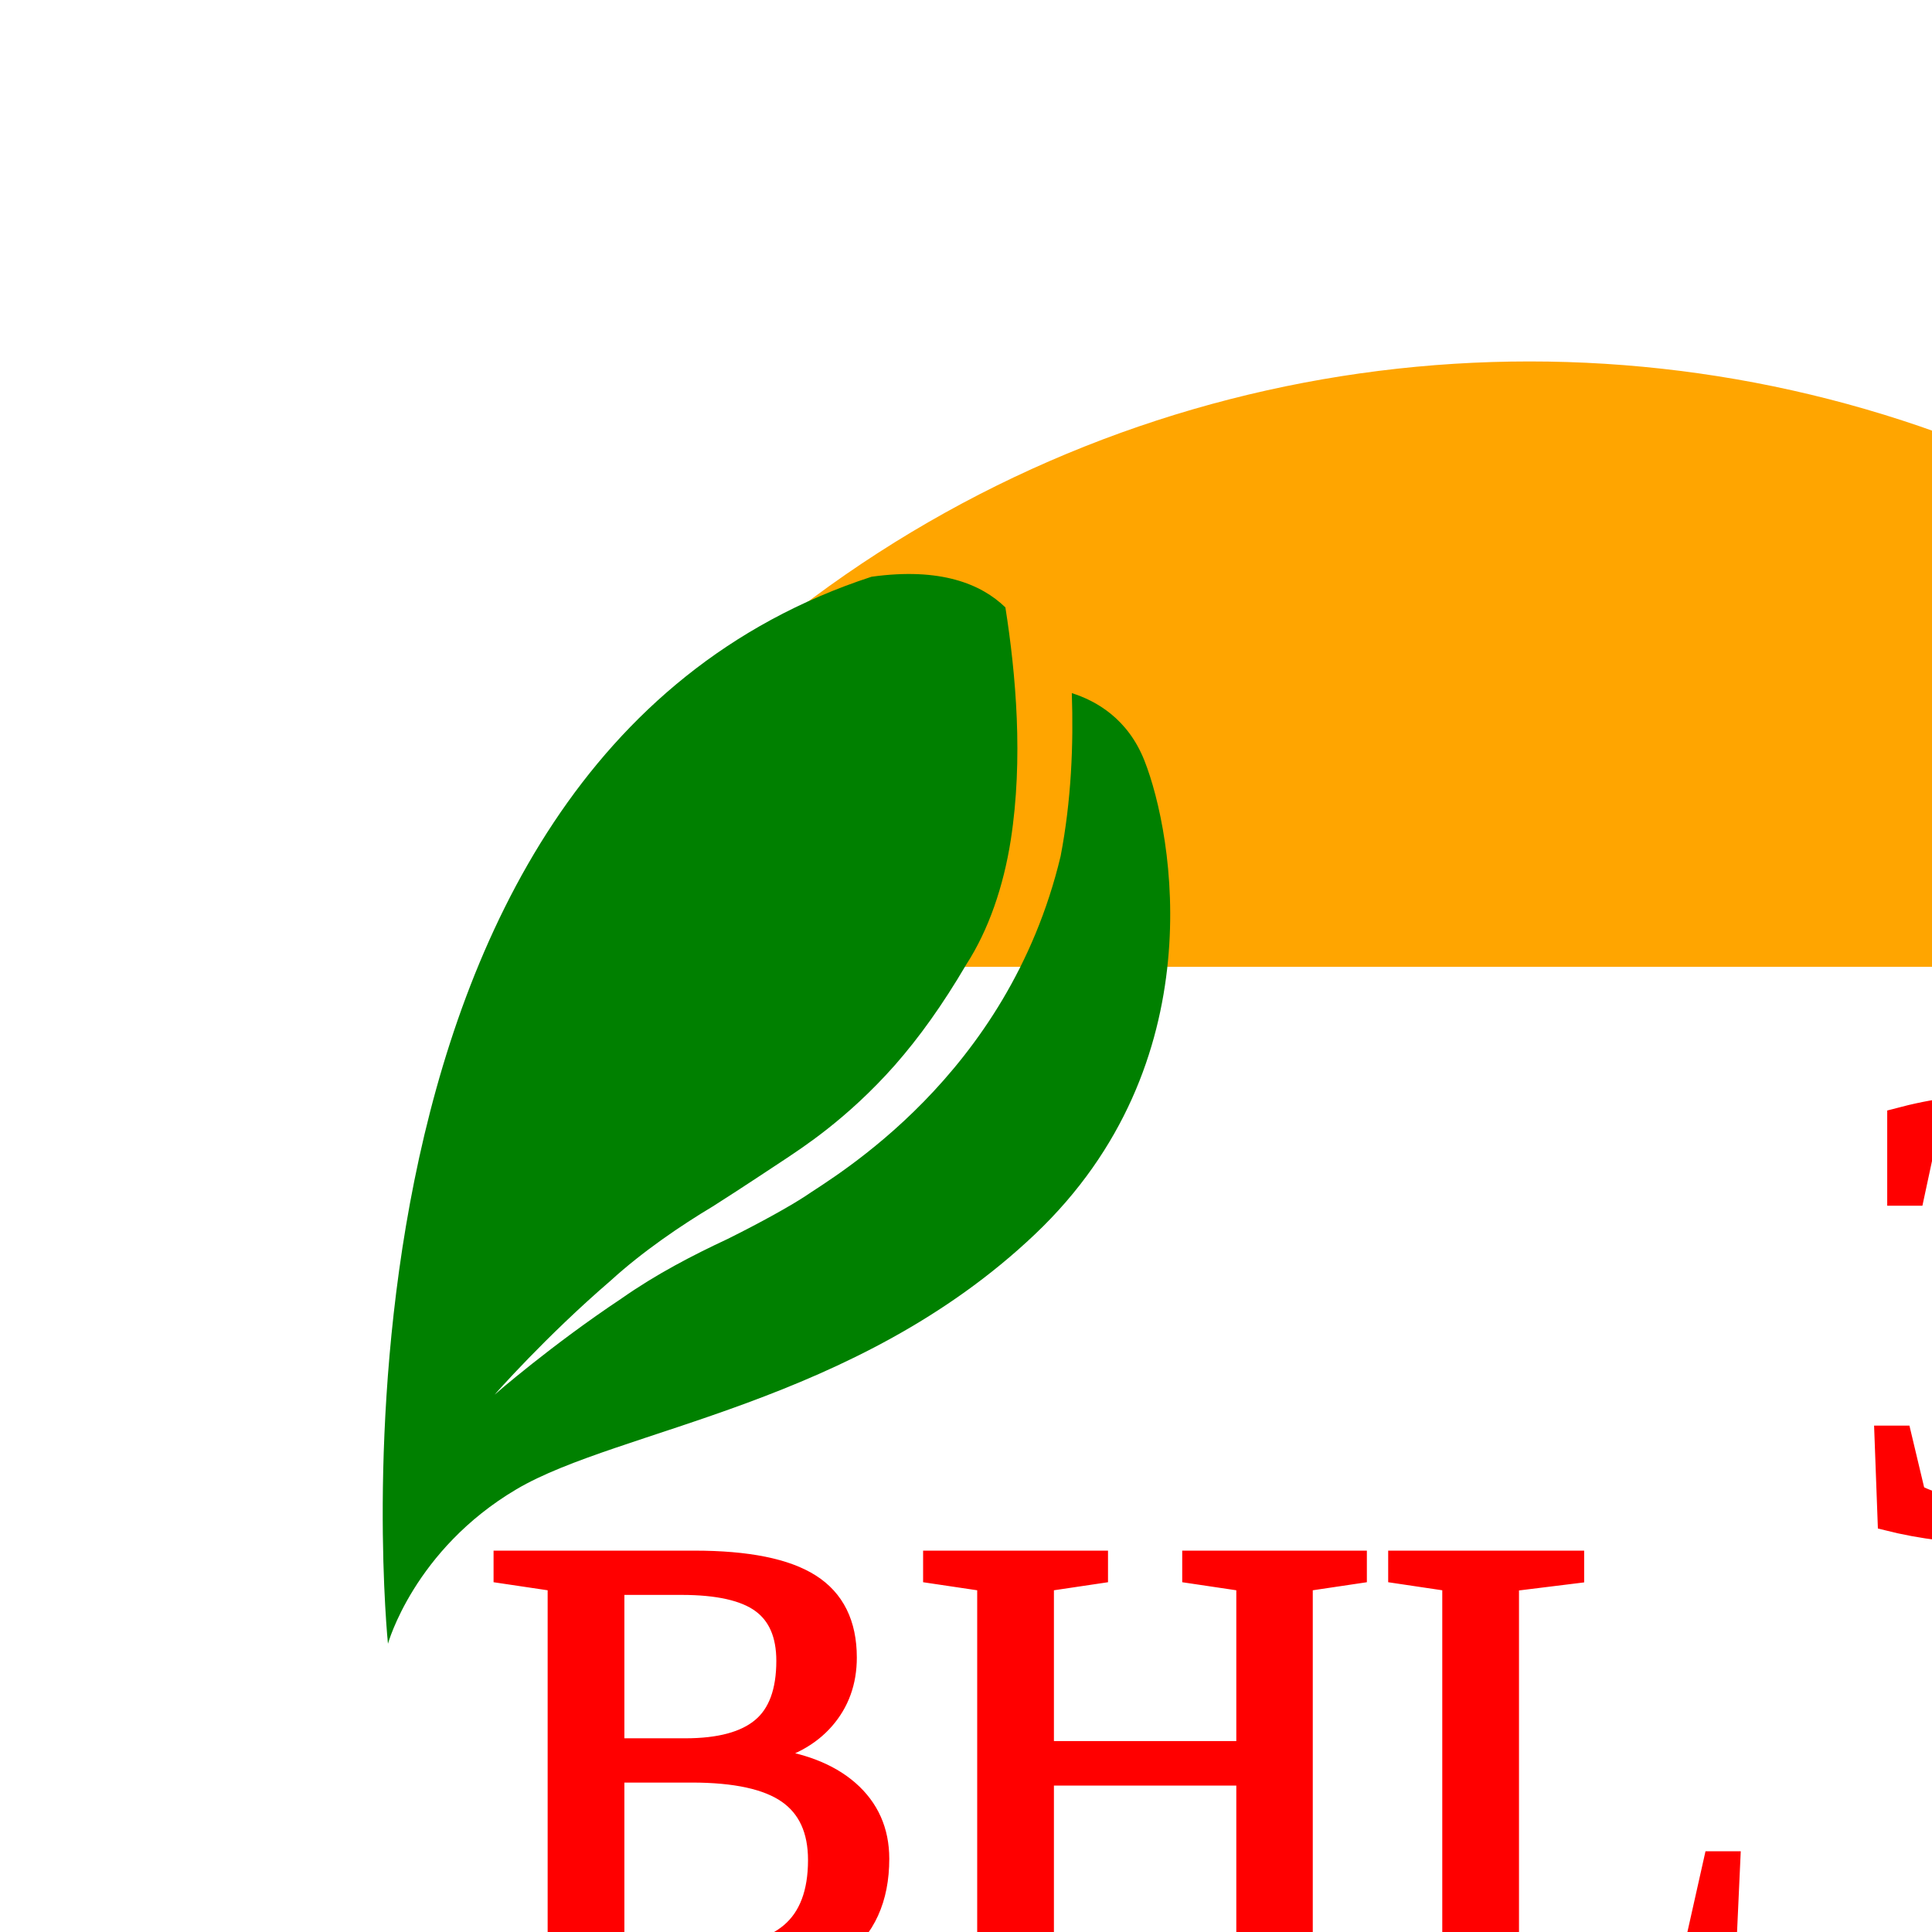
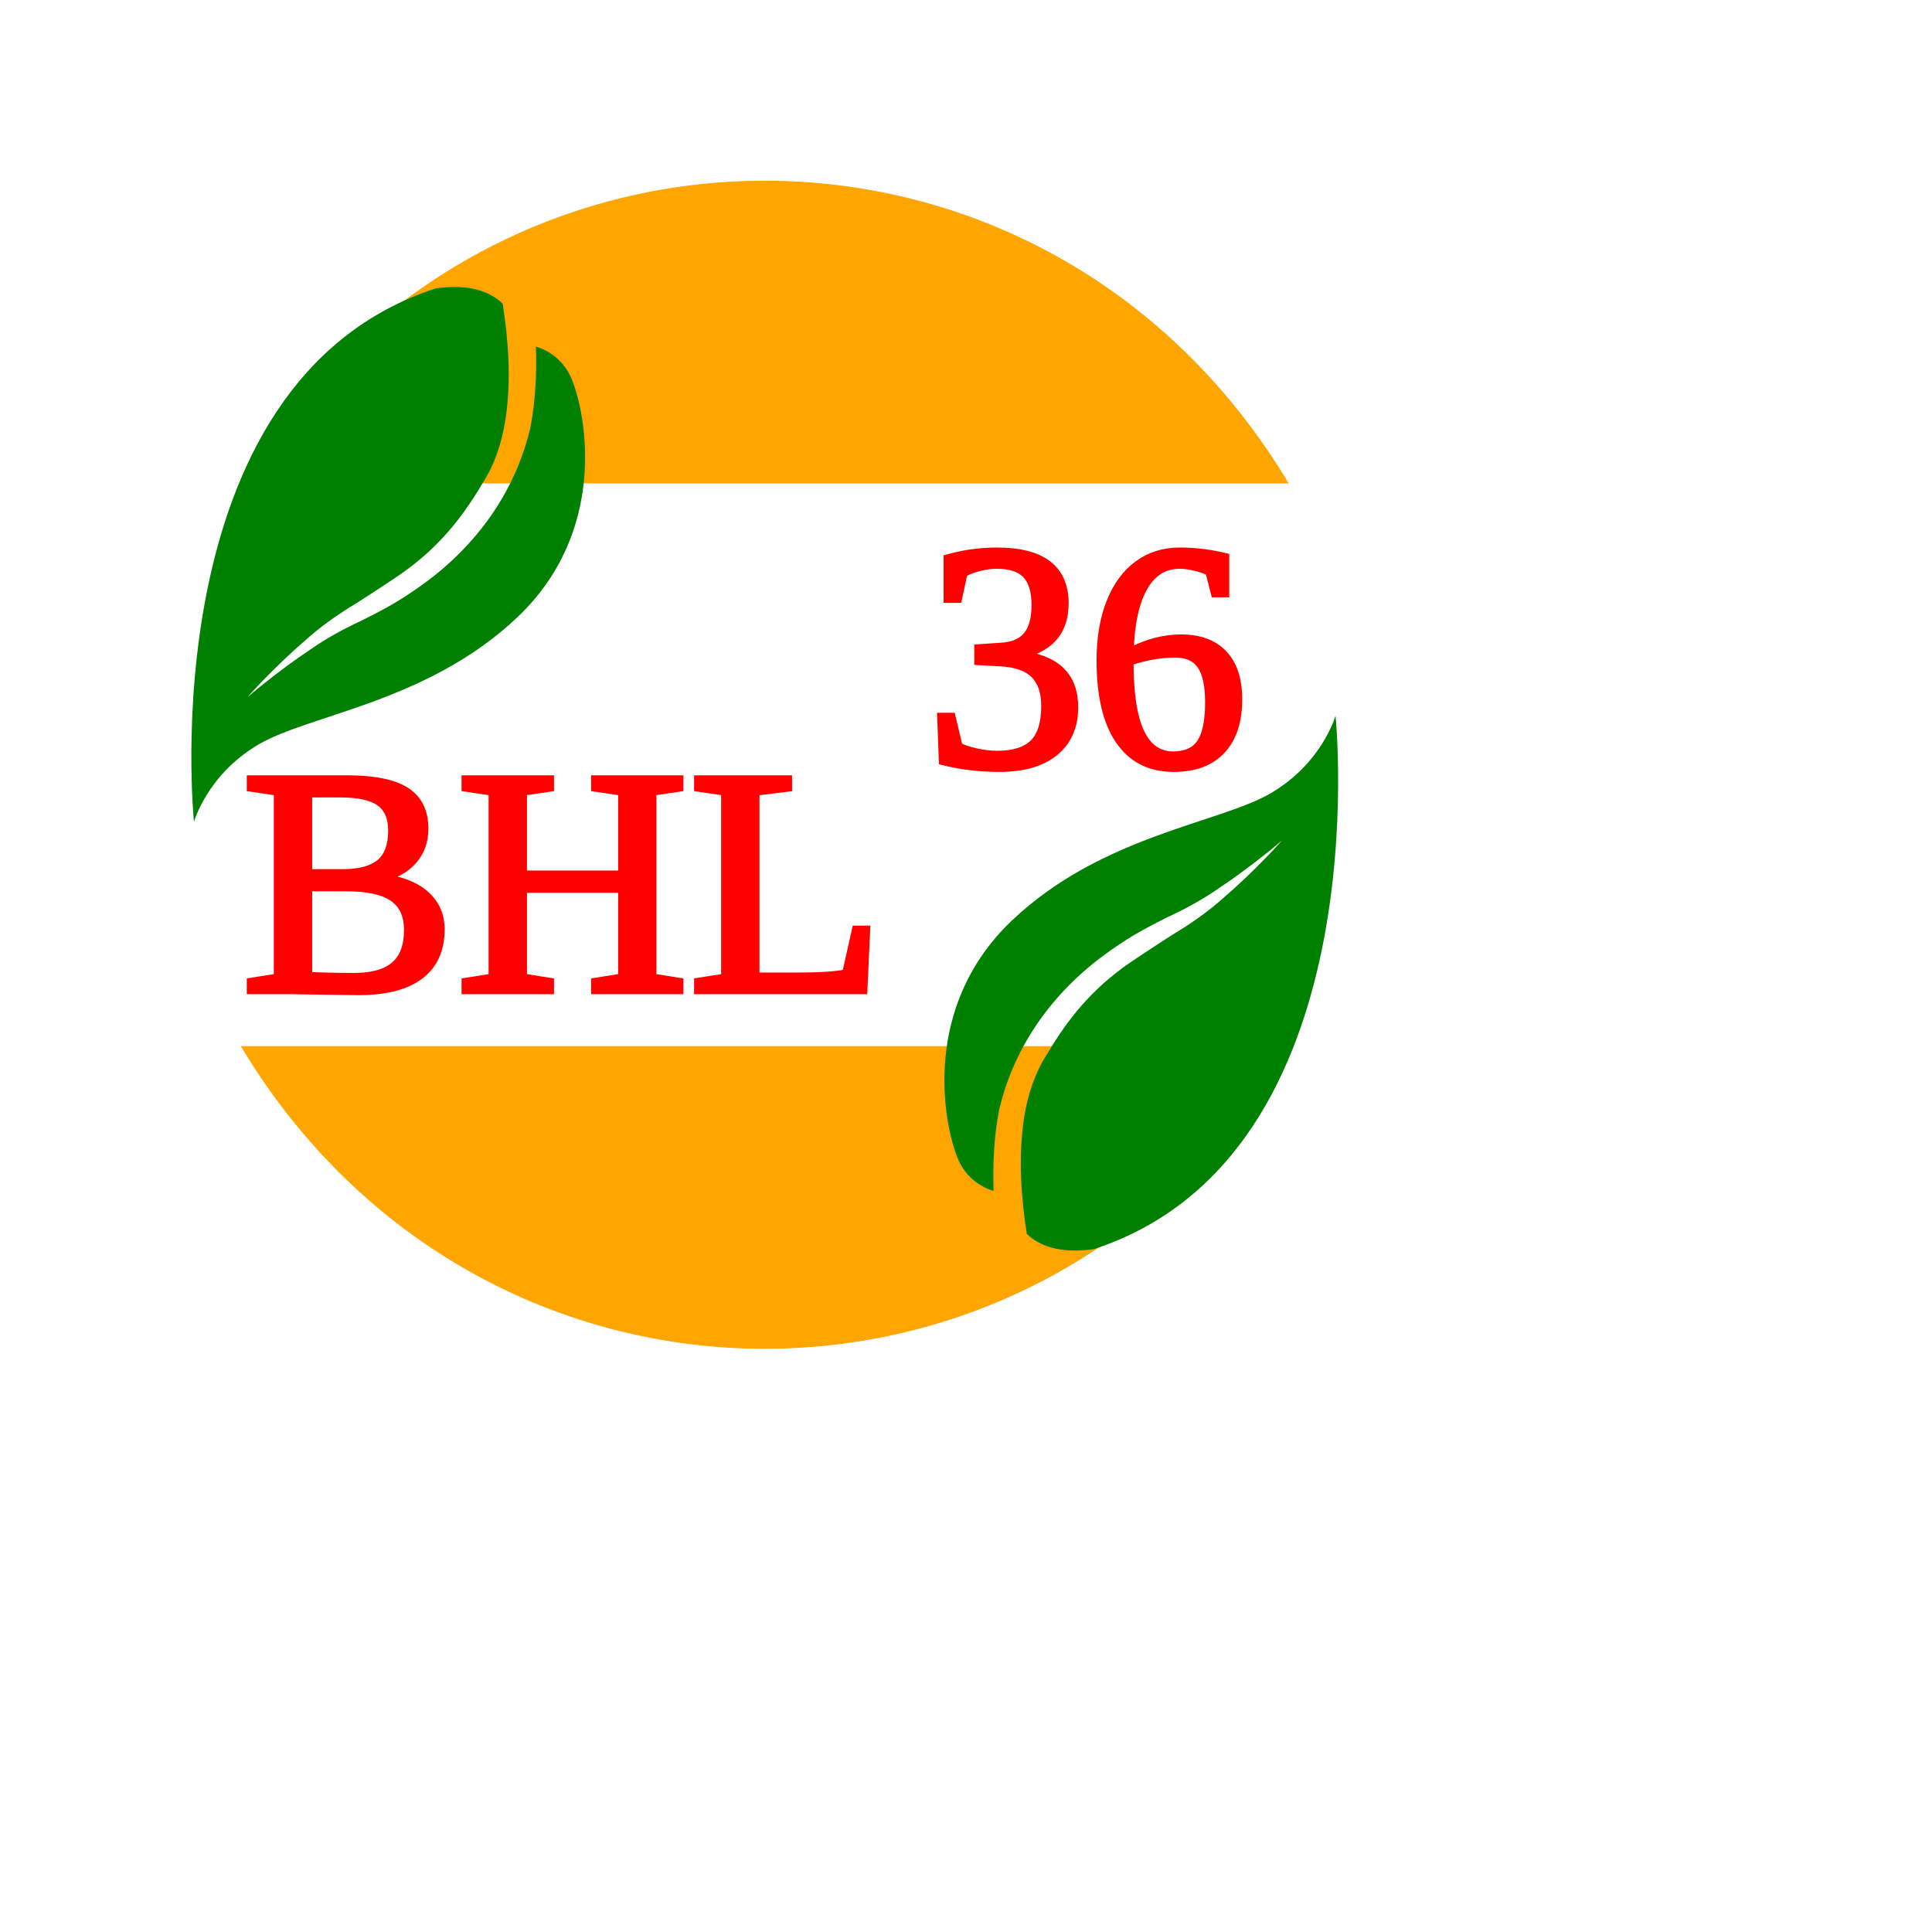
- <svg xmlns="http://www.w3.org/2000/svg" version="1.1" width="120" height="120" desc="Created by KTab - Version 1.1.2">
+ <svg xmlns="http://www.w3.org/2000/svg" version="1.1" width="240" height="240" desc="Created by KTab - Version 1.1.2">
  <g transform="scale(1)">
    <path d="M 30 60 C 60 10 130 10 160 60 Z" stroke="orange" stroke-width="0.1" fill="orange" />
  </g>
  <g transform="scale(1)">
    <path d="M 30 130 C 60 180 130 180 160 130 Z" stroke="orange" stroke-width="0.1" fill="orange" />
  </g>
  <g transform="translate(109,101) scale(1.5) rotate(-12)">
    <path fill="green" d="M 10.011,39.053 C 7.132,38.849 5.626,37.811 4.853,36.659 C 5.002,33.855 5.431,30.363 6.637,27.194 C 7.329,25.379 8.311,23.736 9.515,22.528 C 10.831,21.089 12.048,19.981 13.273,19.068 C 15.693,17.276 17.815,16.495 18.487,16.221 C 19.166,15.958 20.385,15.466 21.859,14.917 C 23.328,14.414 25.108,13.686 26.627,12.795 C 29.742,11.092 32.323,9.17 32.319,9.17 C 32.324,9.17 29.564,10.7 26.357,11.97 C 24.739,12.66 23.086,13.113 21.542,13.47 C 20.024,13.861 18.741,14.259 18.035,14.532 C 16.714,15.083 8.801,17.615 4.76,26.103 C 3.845,28.271 3.272,30.514 2.901,32.615 C 1.987,32.099 0.85,31.101 0.54,29.254 C 0,26.036 0.3,16.379 9.051,11.015 C 17.803,5.651 27.574,6.723 32.249,5.15 C 36.925,3.577 38.783,0 38.783,0 C 38.783,0 34.887,36.407 10.011,39.053 z" />
  </g>
  <g transform="translate(81,90) scale(1.5) rotate(168)">
    <path fill="green" d="M 10.011,39.053 C 7.132,38.849 5.626,37.811 4.853,36.659 C 5.002,33.855 5.431,30.363 6.637,27.194 C 7.329,25.379 8.311,23.736 9.515,22.528 C 10.831,21.089 12.048,19.981 13.273,19.068 C 15.693,17.276 17.815,16.495 18.487,16.221 C 19.166,15.958 20.385,15.466 21.859,14.917 C 23.328,14.414 25.108,13.686 26.627,12.795 C 29.742,11.092 32.323,9.17 32.319,9.17 C 32.324,9.17 29.564,10.7 26.357,11.97 C 24.739,12.66 23.086,13.113 21.542,13.47 C 20.024,13.861 18.741,14.259 18.035,14.532 C 16.714,15.083 8.801,17.615 4.76,26.103 C 3.845,28.271 3.272,30.514 2.901,32.615 C 1.987,32.099 0.85,31.101 0.54,29.254 C 0,26.036 0.3,16.379 9.051,11.015 C 17.803,5.651 27.574,6.723 32.249,5.15 C 36.925,3.577 38.783,0 38.783,0 C 38.783,0 34.887,36.407 10.011,39.053 z" />
  </g>
  <g transform="scale(1)">
    <text x="30" y="123" fill="red" stroke="red" font-size="40">BHL</text>
  </g>
  <g transform="scale(1)">
    <text x="115" y="95" fill="red" stroke="red" font-size="40">36</text>
  </g>
</svg>
